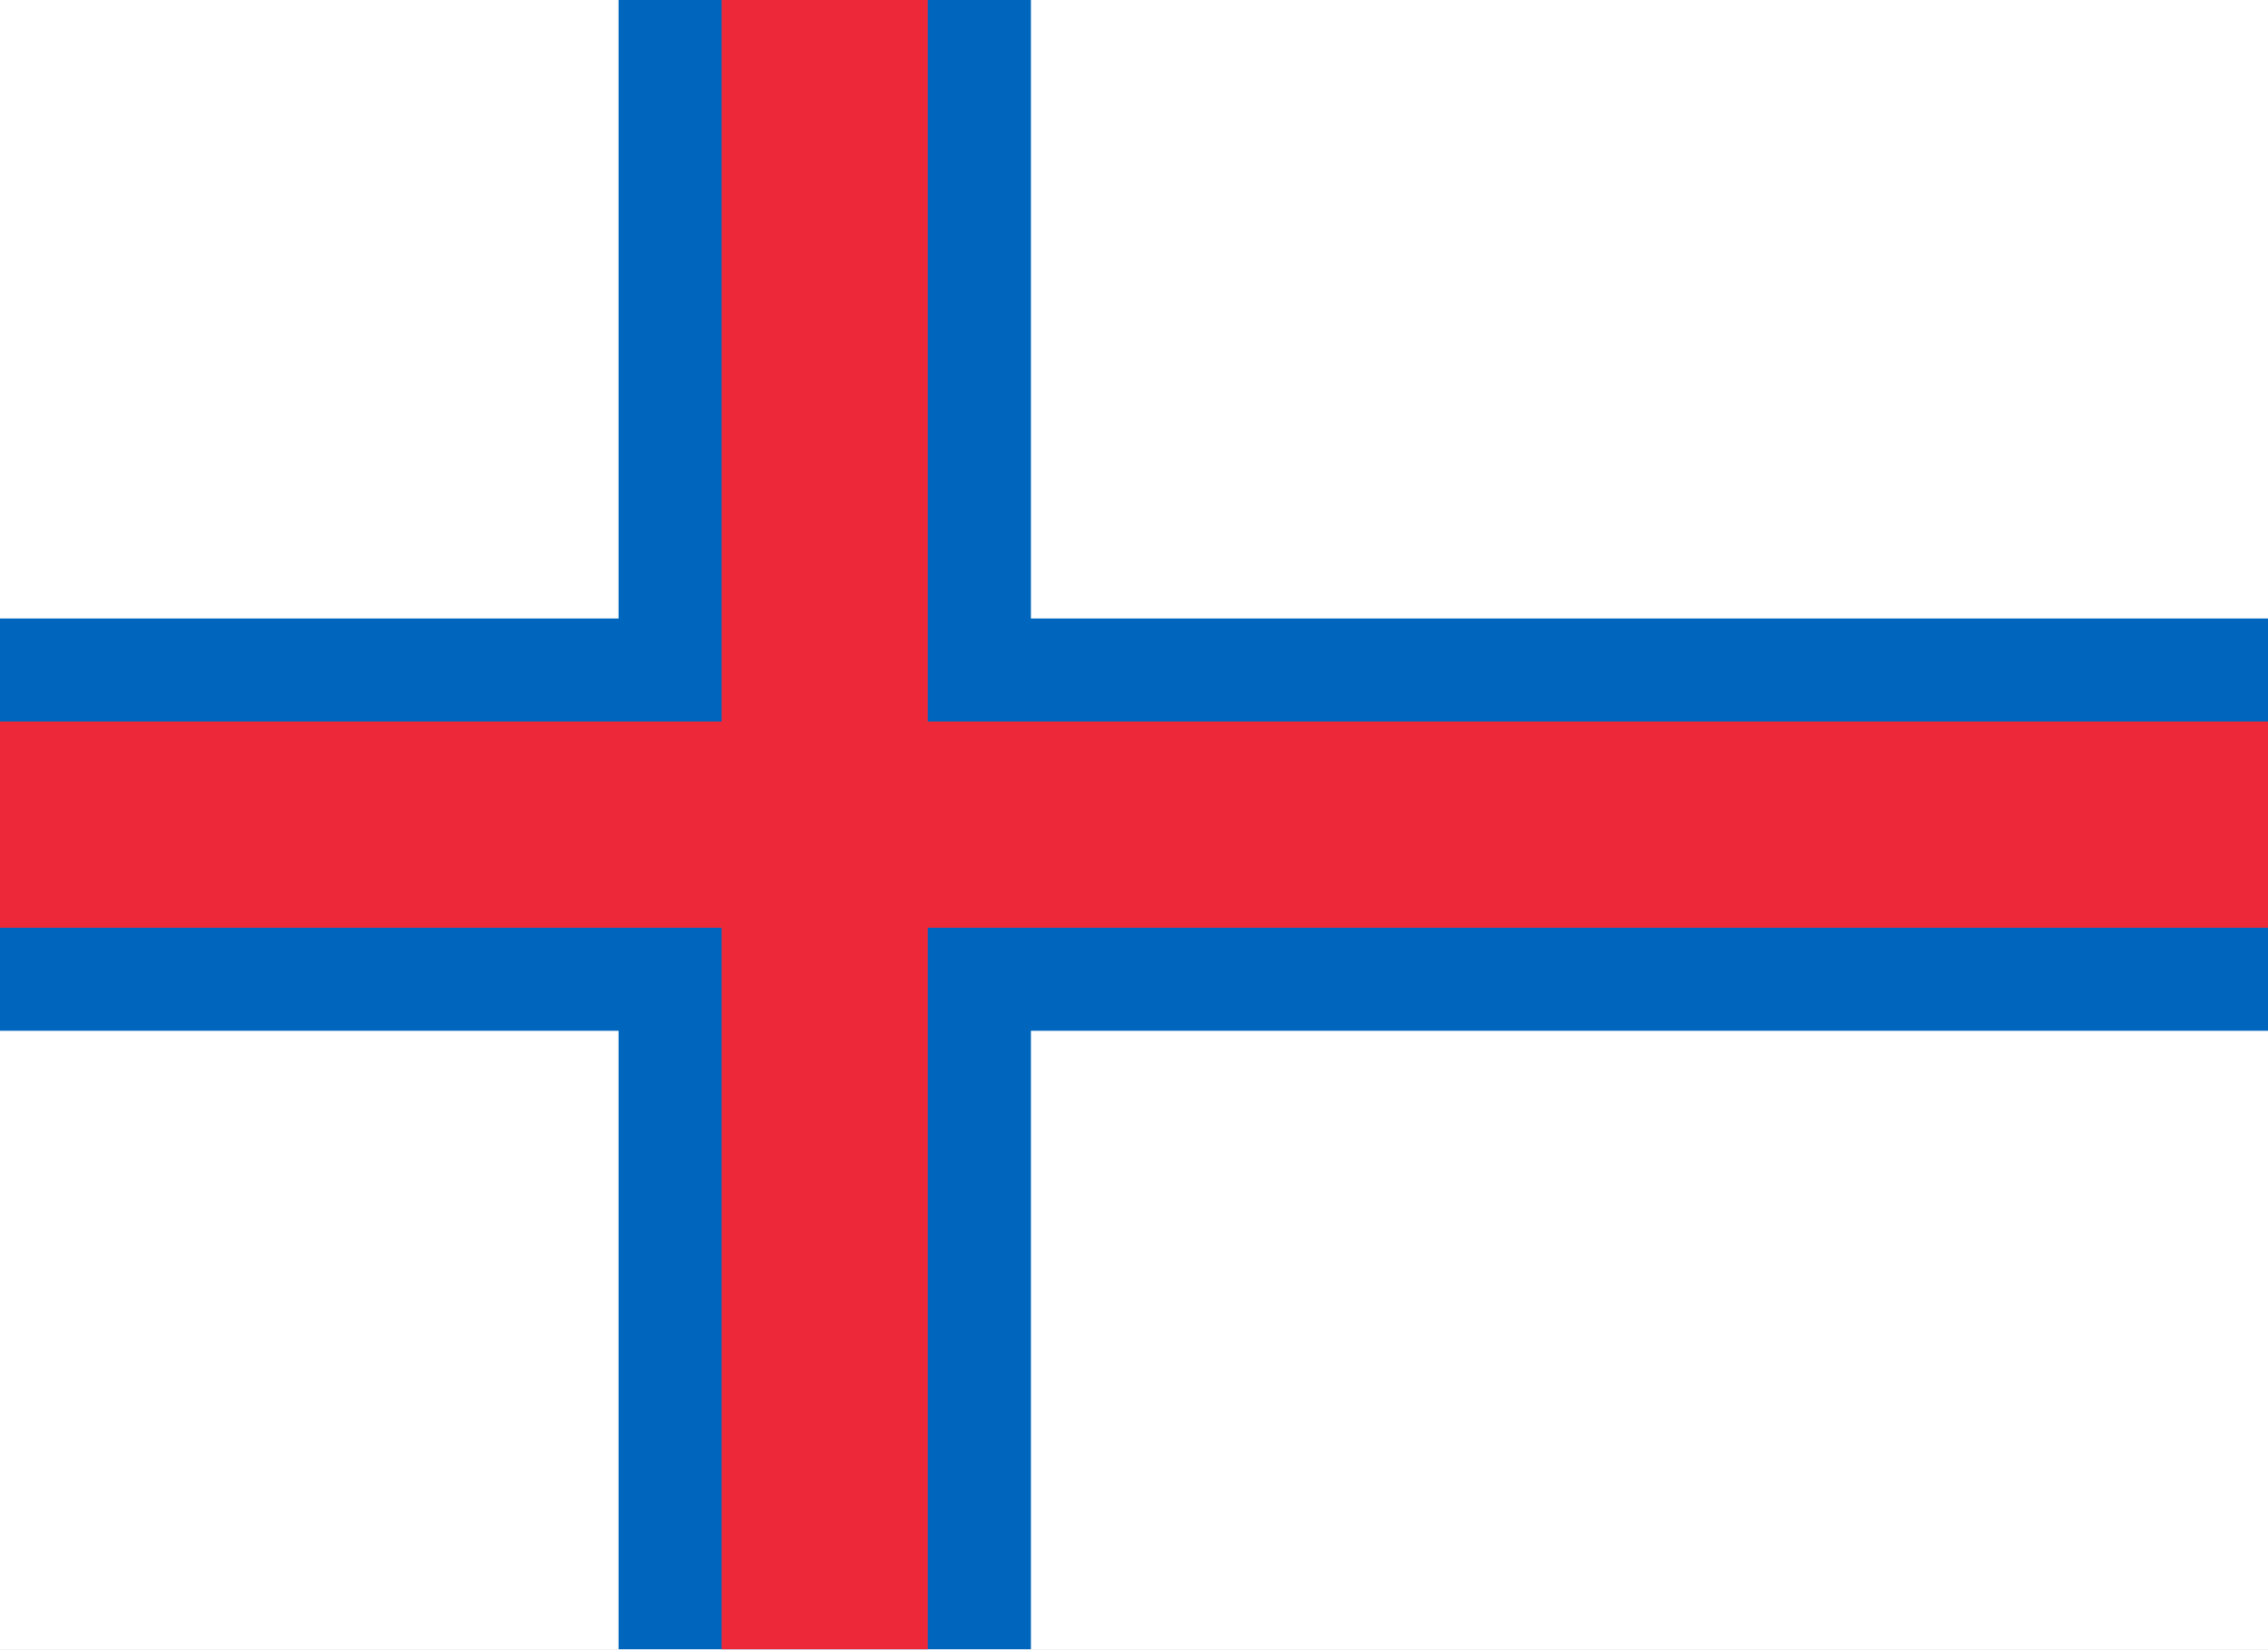
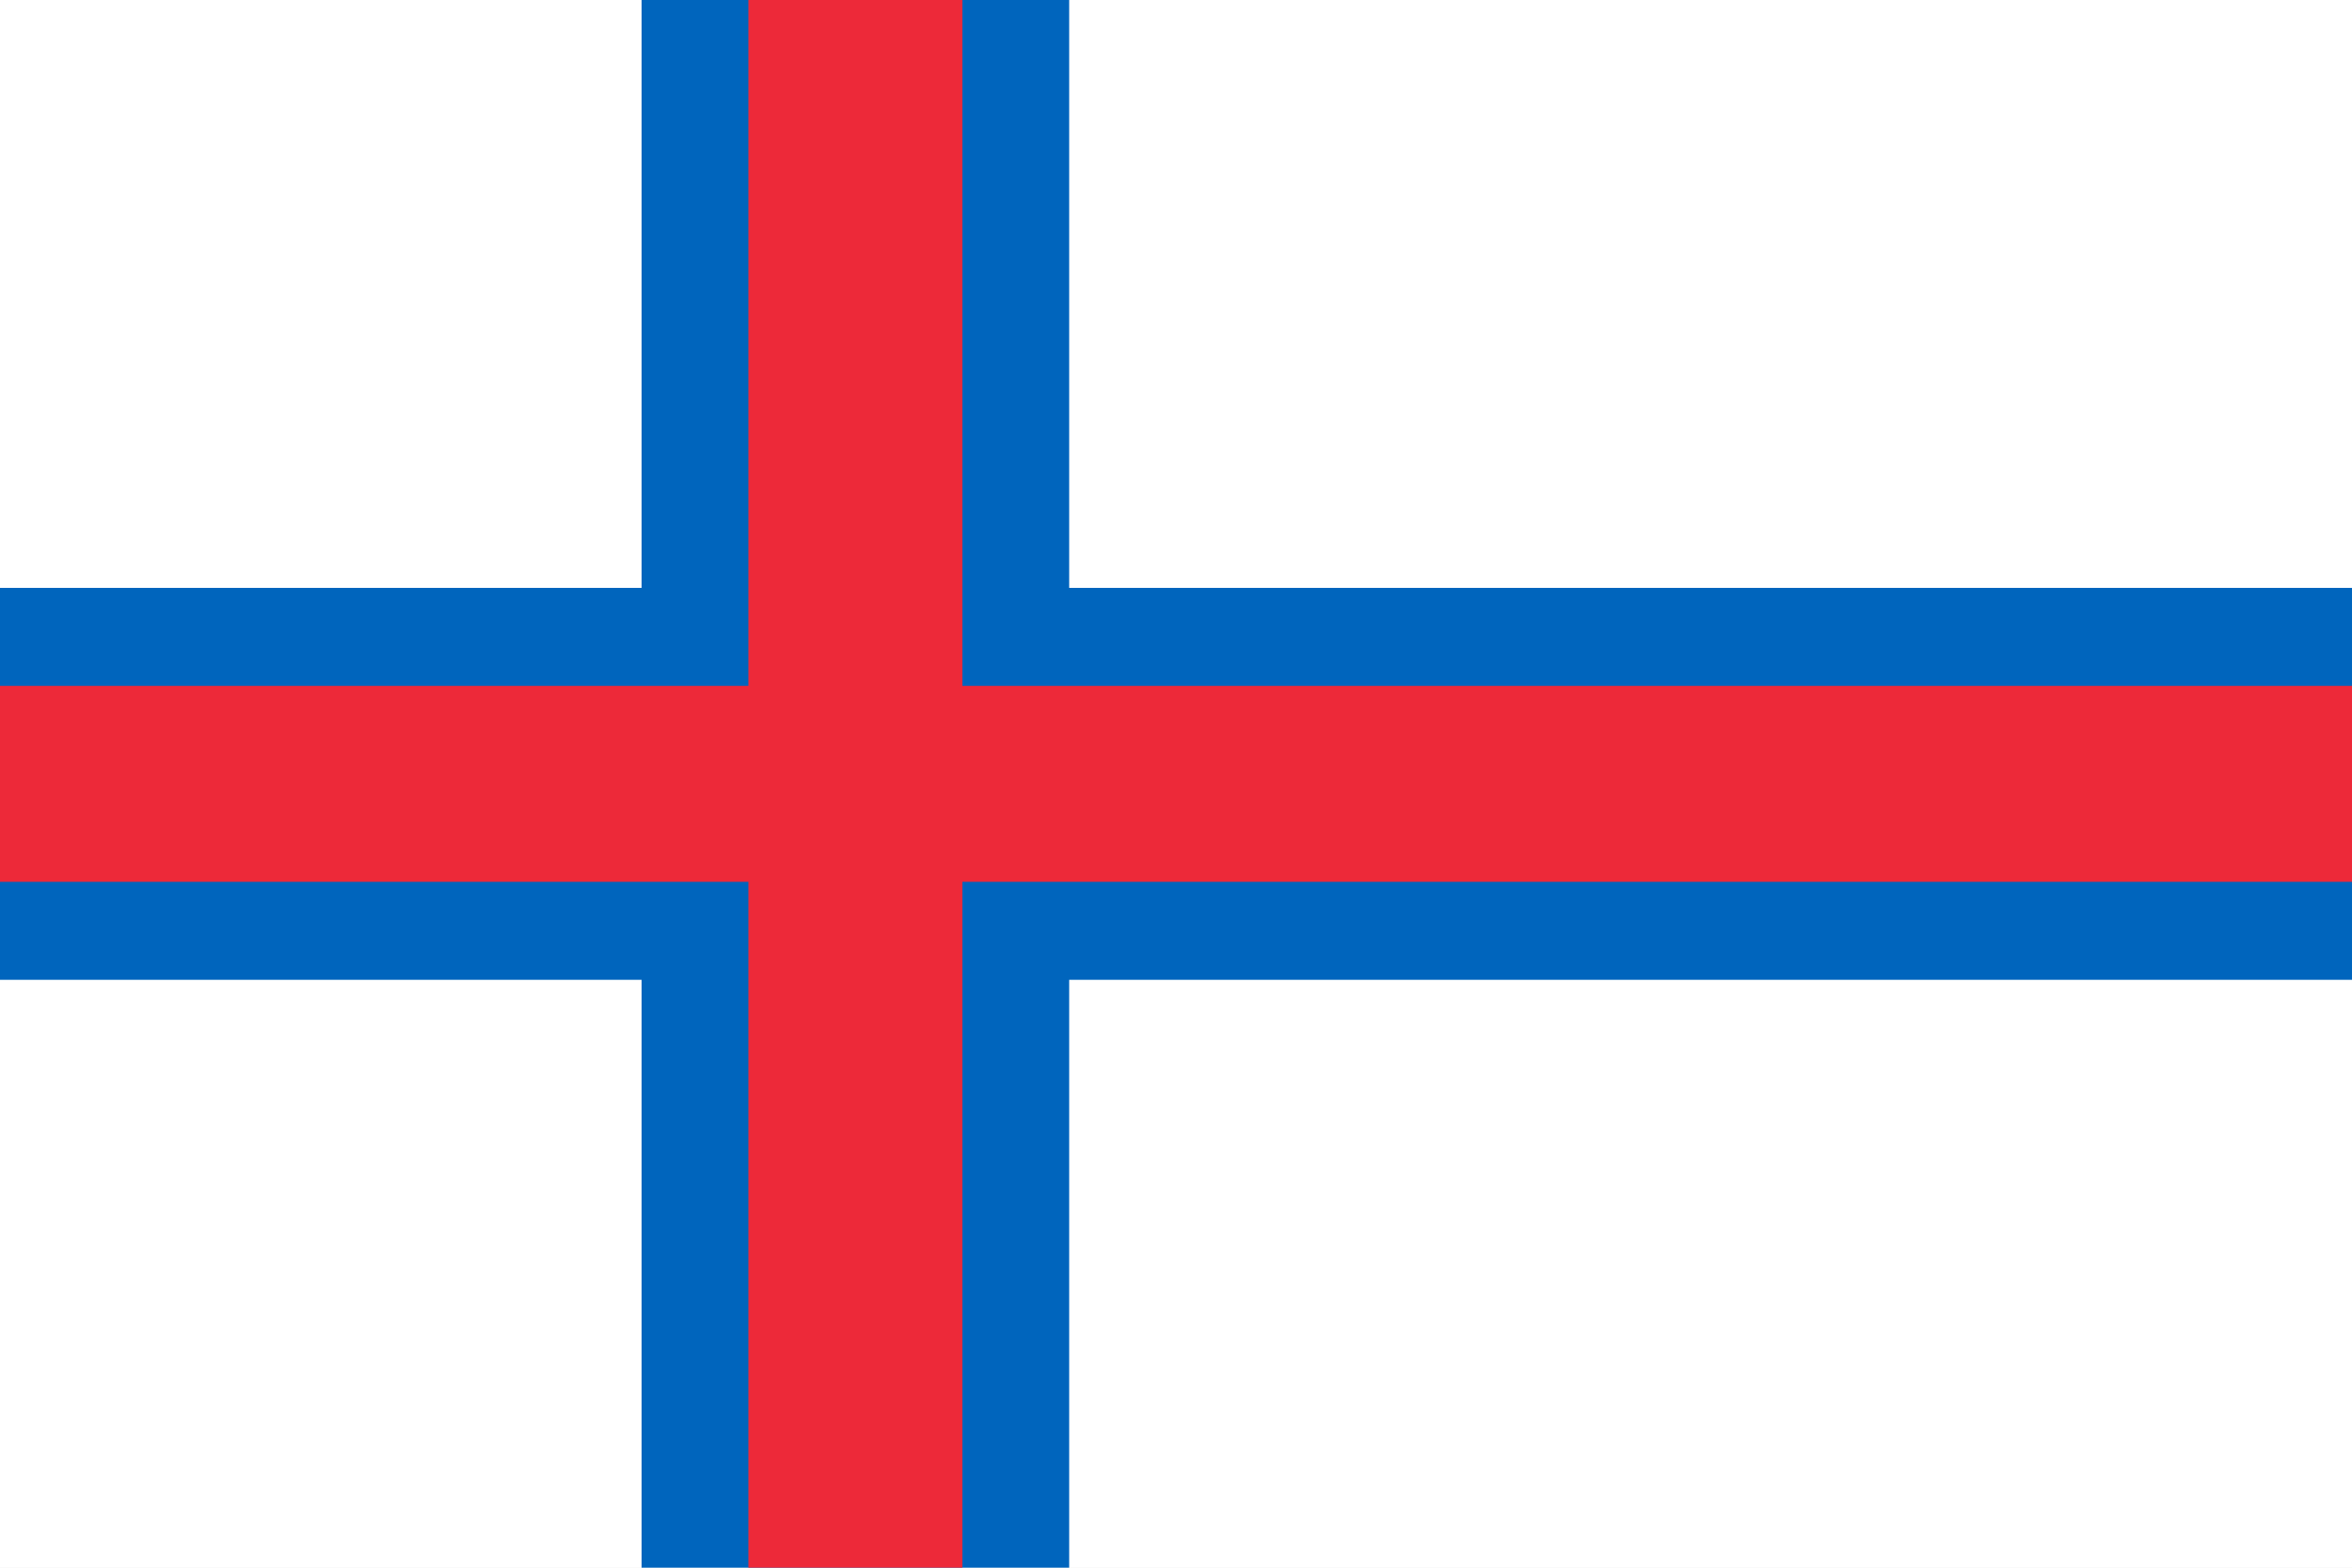
- <svg xmlns="http://www.w3.org/2000/svg" viewBox="0 0 22 16">
-   <rect fill="#FFF" width="22" height="16" />
-   <g fill="#0065BD">
-     <rect x="6" width="4" height="16" />
-     <rect y="6" width="22" height="4" />
-   </g>
-   <g fill="#ED2939">
-     <rect x="7" width="2" height="16" />
-     <rect y="7" width="22" height="2" />
+ <svg xmlns="http://www.w3.org/2000/svg" version="1.1" id="Layer_1" x="0px" y="0px" viewBox="0 0 720 480" style="enable-background:new 0 0 720 480;" xml:space="preserve">
+   <g>
+     <rect style="fill:#FFFFFF;" width="720" height="480" />
+     <g>
+       <rect x="196.4" style="fill:#0065BD;" width="130.9" height="480" />
+       <rect y="180" style="fill:#0065BD;" width="720" height="120" />
+     </g>
+     <g>
+       <rect x="229.1" style="fill:#ED2939;" width="65.5" height="480" />
+       <rect y="210" style="fill:#ED2939;" width="720" height="60" />
+     </g>
  </g>
</svg>
